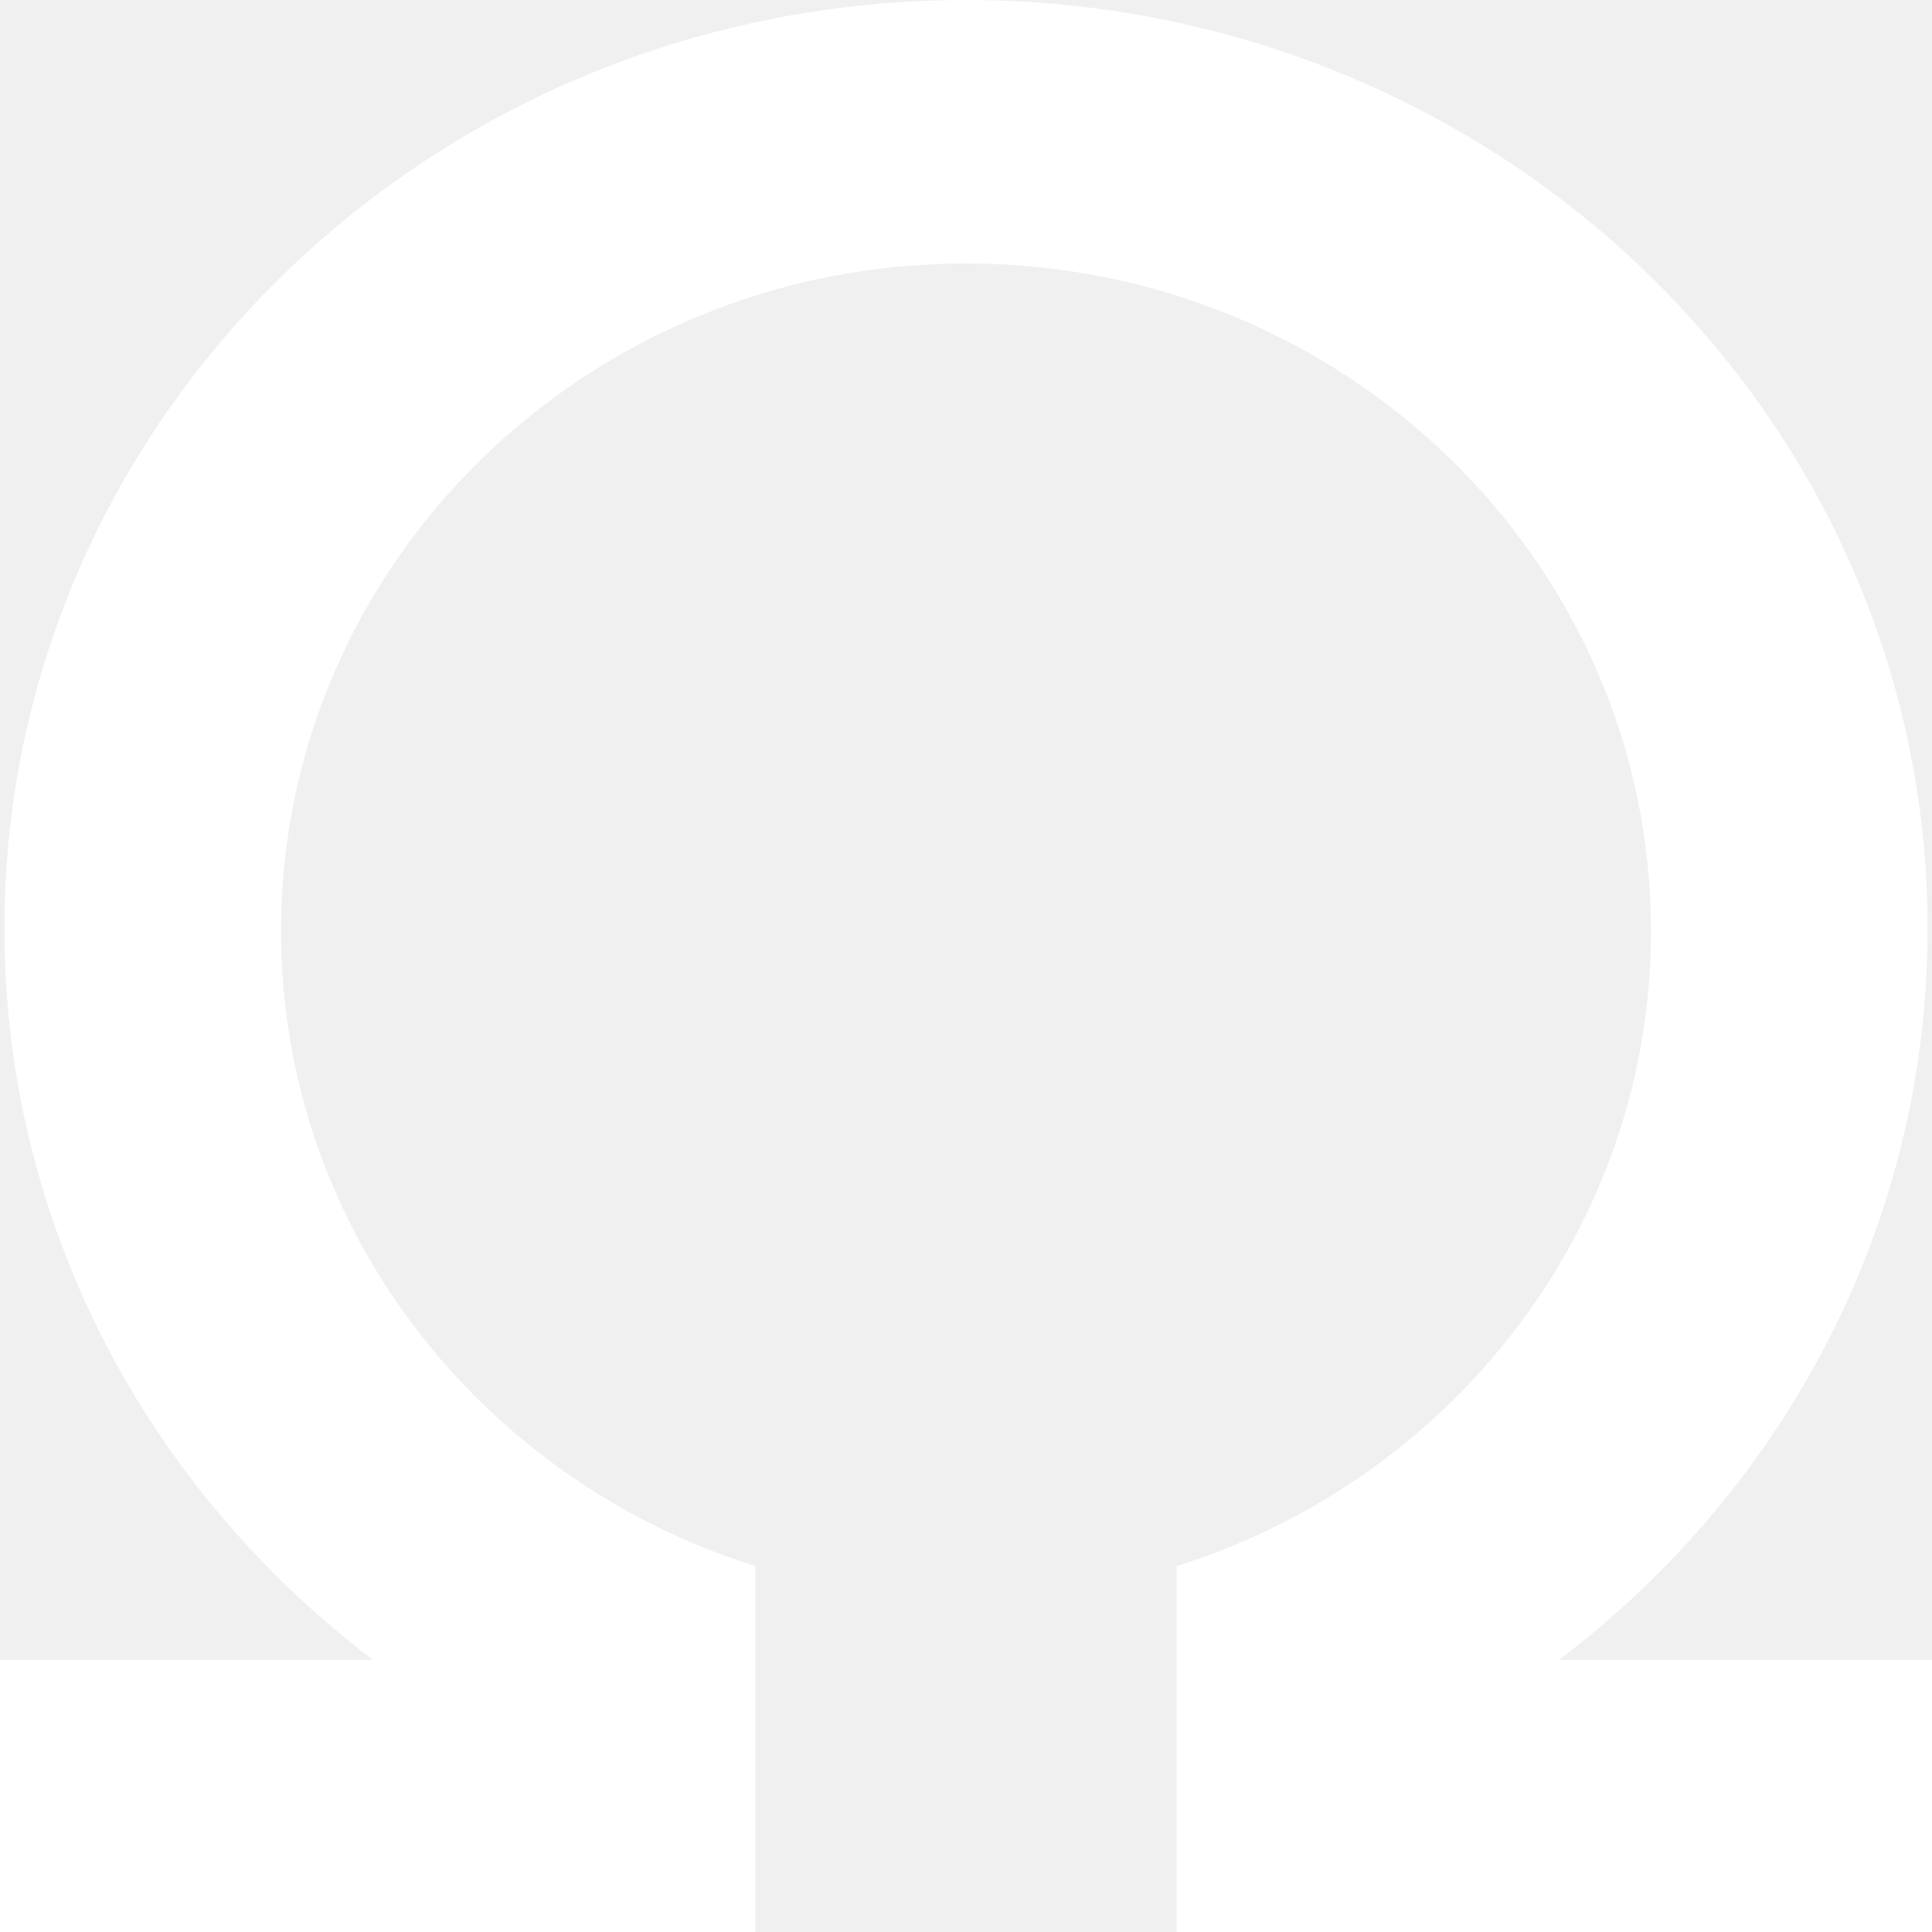
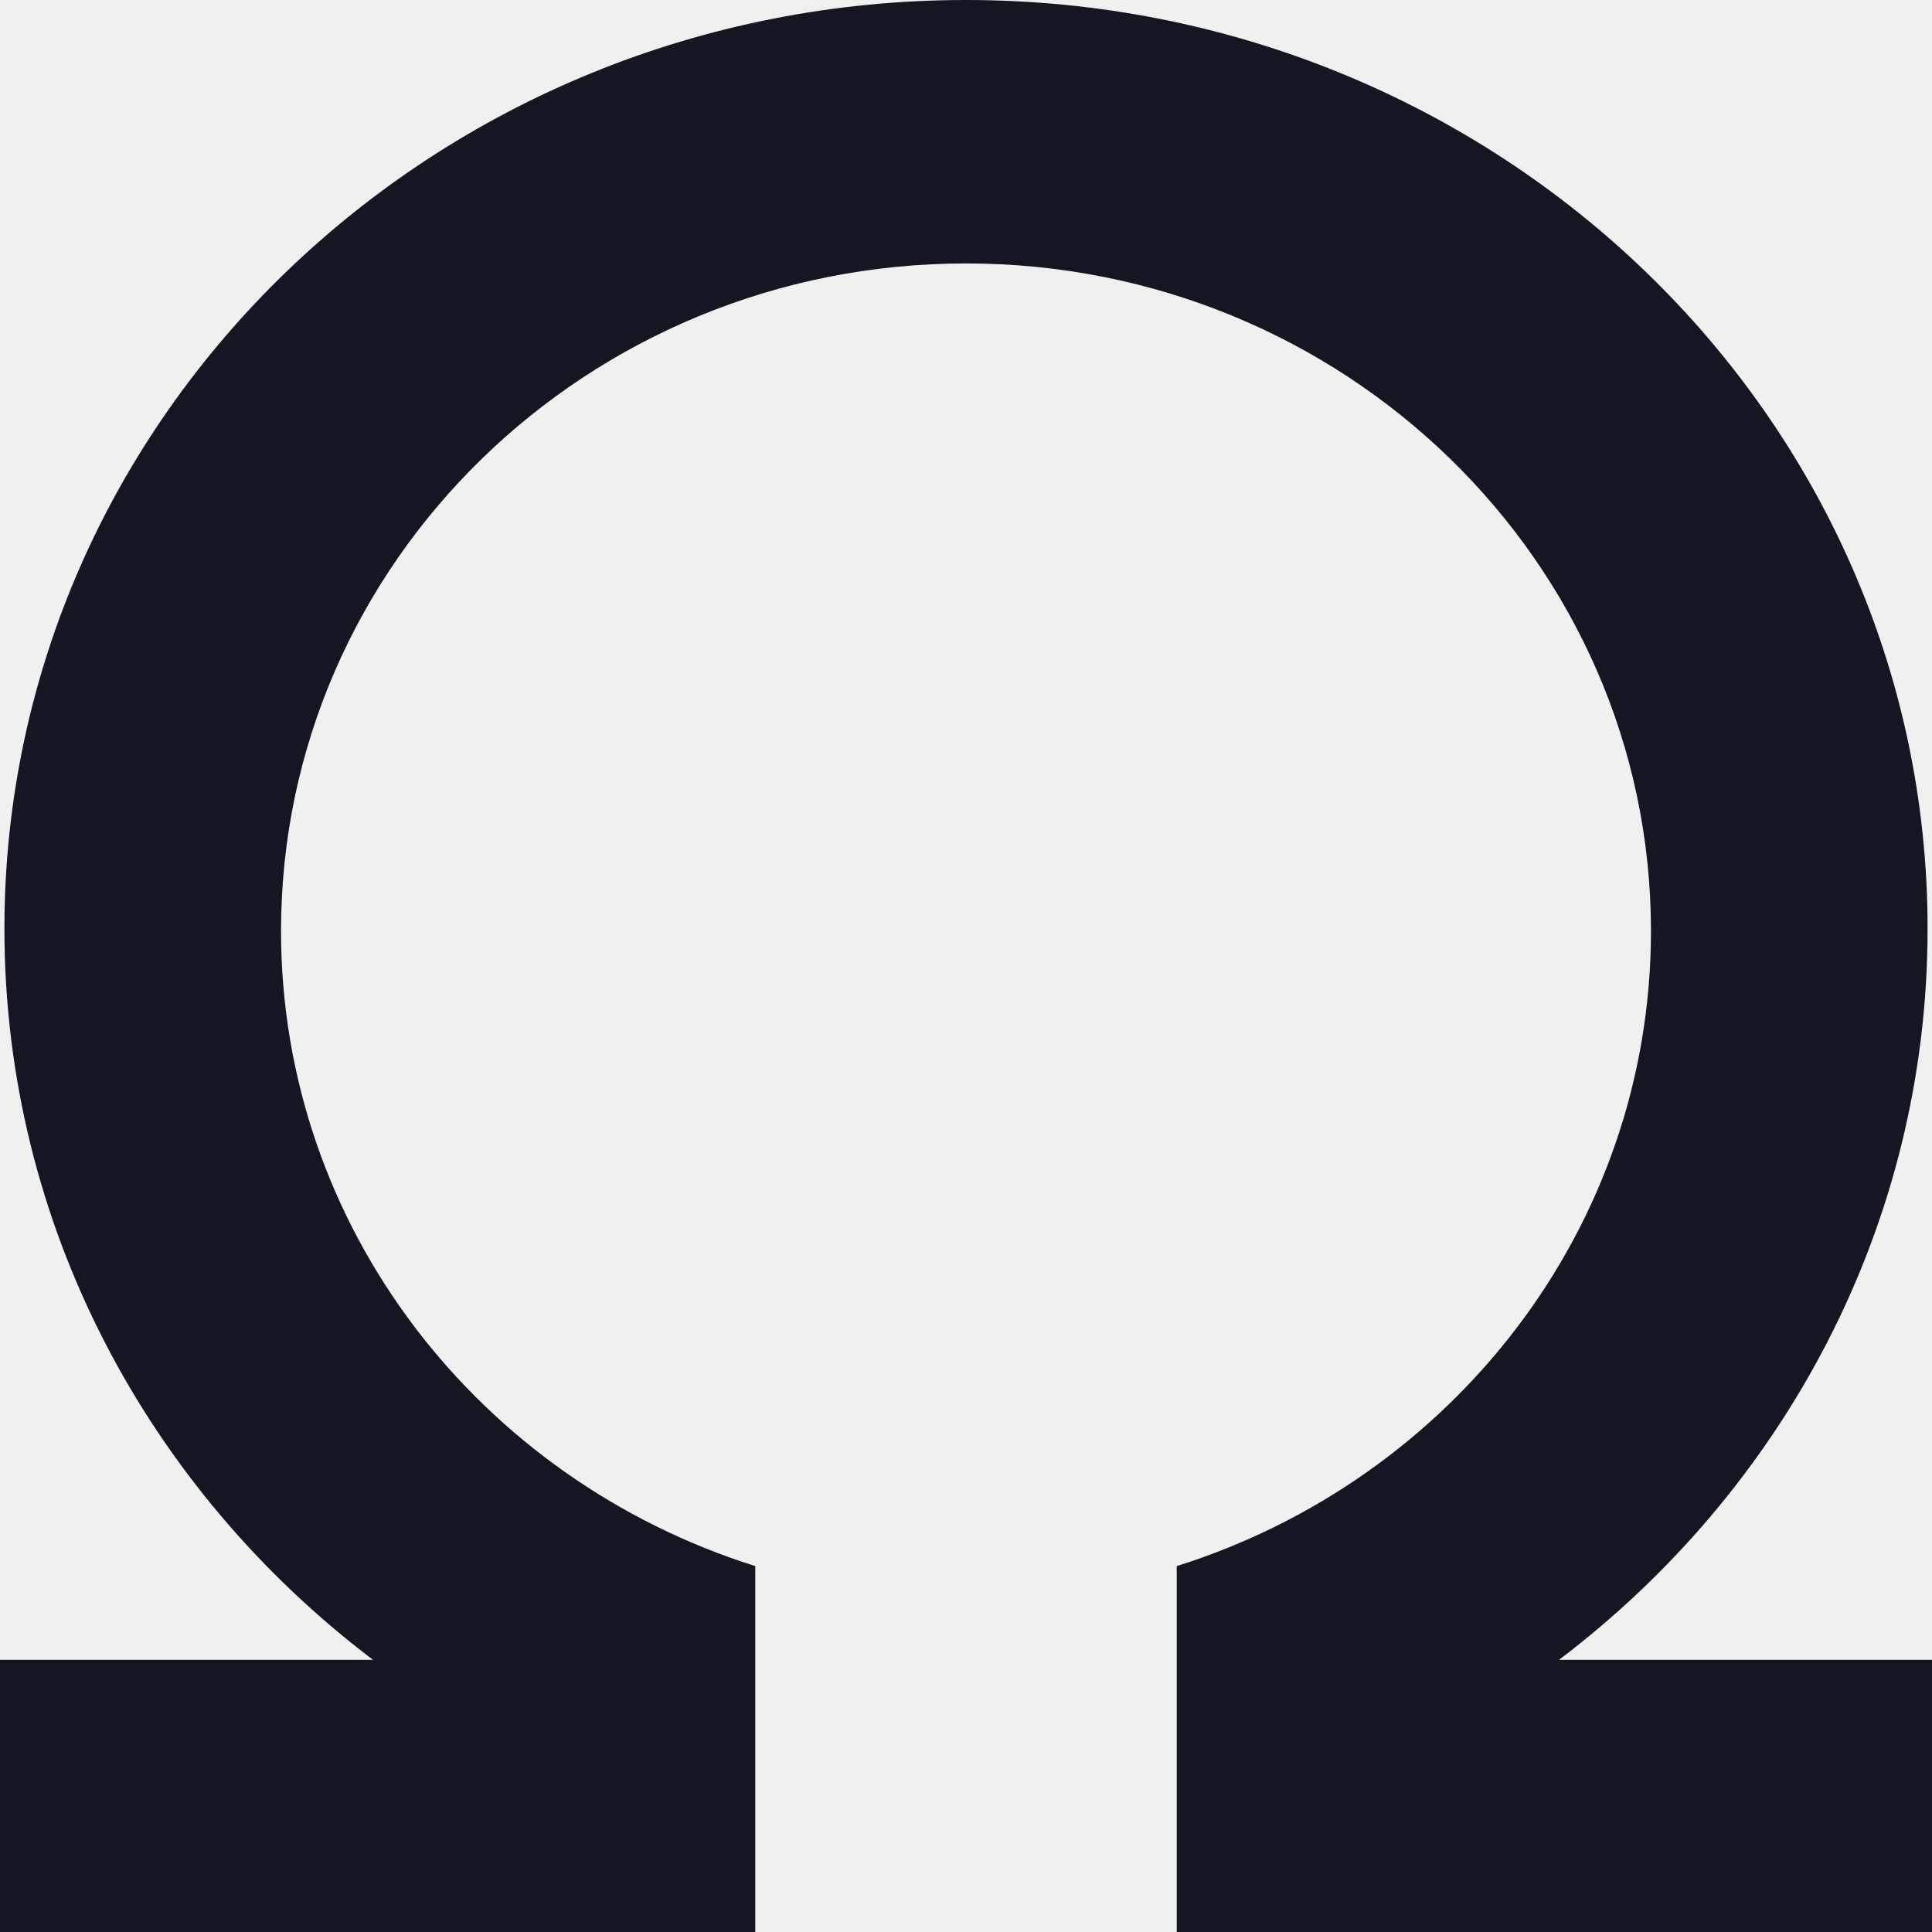
- <svg xmlns="http://www.w3.org/2000/svg" width="28" height="28" viewBox="0 0 28 28" fill="none">
-   <path fill-rule="evenodd" clip-rule="evenodd" d="M10.946 28V27.936V26.594V22.697C6.957 21.442 4.073 17.795 4.073 13.491C4.073 8.149 8.518 3.818 14 3.818C19.482 3.818 23.927 8.149 23.927 13.491C23.927 17.795 21.043 21.442 17.054 22.697V26.594V27.936V28H28V24.055H22.595C25.847 21.591 27.936 17.76 27.936 13.459C27.936 6.026 21.697 0 14 0C6.303 0 0.064 6.026 0.064 13.459C0.064 17.76 2.153 21.591 5.405 24.055H0V28H10.946Z" fill="white" />
+ <svg xmlns="http://www.w3.org/2000/svg" version="1.1" width="1000" height="1000">
+   <style>
+     #light-icon {
+       display: inline;
+     }
+     #dark-icon {
+       display: none;
+     }
+ 
+     @media (prefers-color-scheme: dark) {
+       #light-icon {
+         display: none;
+       }
+       #dark-icon {
+         display: inline;
+       }
+     }
+   </style>
+   <g id="light-icon">
+     <svg version="1.1" width="1000" height="1000">
+       <g>
+         <g transform="matrix(35.71429,0,0,35.71429,0,0)">
+           <svg width="28" height="28" viewBox="0 0 28 28" fill="none">
+             <path fill-rule="evenodd" clip-rule="evenodd" d="M10.946 28V27.936V26.594V22.697C6.957 21.442 4.073 17.795 4.073 13.491C4.073 8.149 8.518 3.818 14 3.818C19.482 3.818 23.927 8.149 23.927 13.491C23.927 17.795 21.043 21.442 17.054 22.697V26.594V27.936V28H28V24.055H22.595C25.847 21.591 27.936 17.76 27.936 13.459C27.936 6.026 21.697 0 14 0C6.303 0 0.064 6.026 0.064 13.459C0.064 17.76 2.153 21.591 5.405 24.055H0V28H10.946Z" fill="#141722" />
+           </svg>
+         </g>
+       </g>
+     </svg>
+   </g>
+   <g id="dark-icon">
+     <svg version="1.1" width="1000" height="1000">
+       <g>
+         <g transform="matrix(35.71429,0,0,35.71429,0,0)">
+           <svg width="28" height="28" viewBox="0 0 28 28" fill="none">
+             <path fill-rule="evenodd" clip-rule="evenodd" d="M10.946 28V27.936V26.594V22.697C6.957 21.442 4.073 17.795 4.073 13.491C4.073 8.149 8.518 3.818 14 3.818C19.482 3.818 23.927 8.149 23.927 13.491C23.927 17.795 21.043 21.442 17.054 22.697V26.594V27.936V28H28V24.055H22.595C25.847 21.591 27.936 17.76 27.936 13.459C27.936 6.026 21.697 0 14 0C6.303 0 0.064 6.026 0.064 13.459C0.064 17.76 2.153 21.591 5.405 24.055H0V28H10.946Z" fill="white" />
+           </svg>
+         </g>
+       </g>
+     </svg>
+   </g>
</svg>
